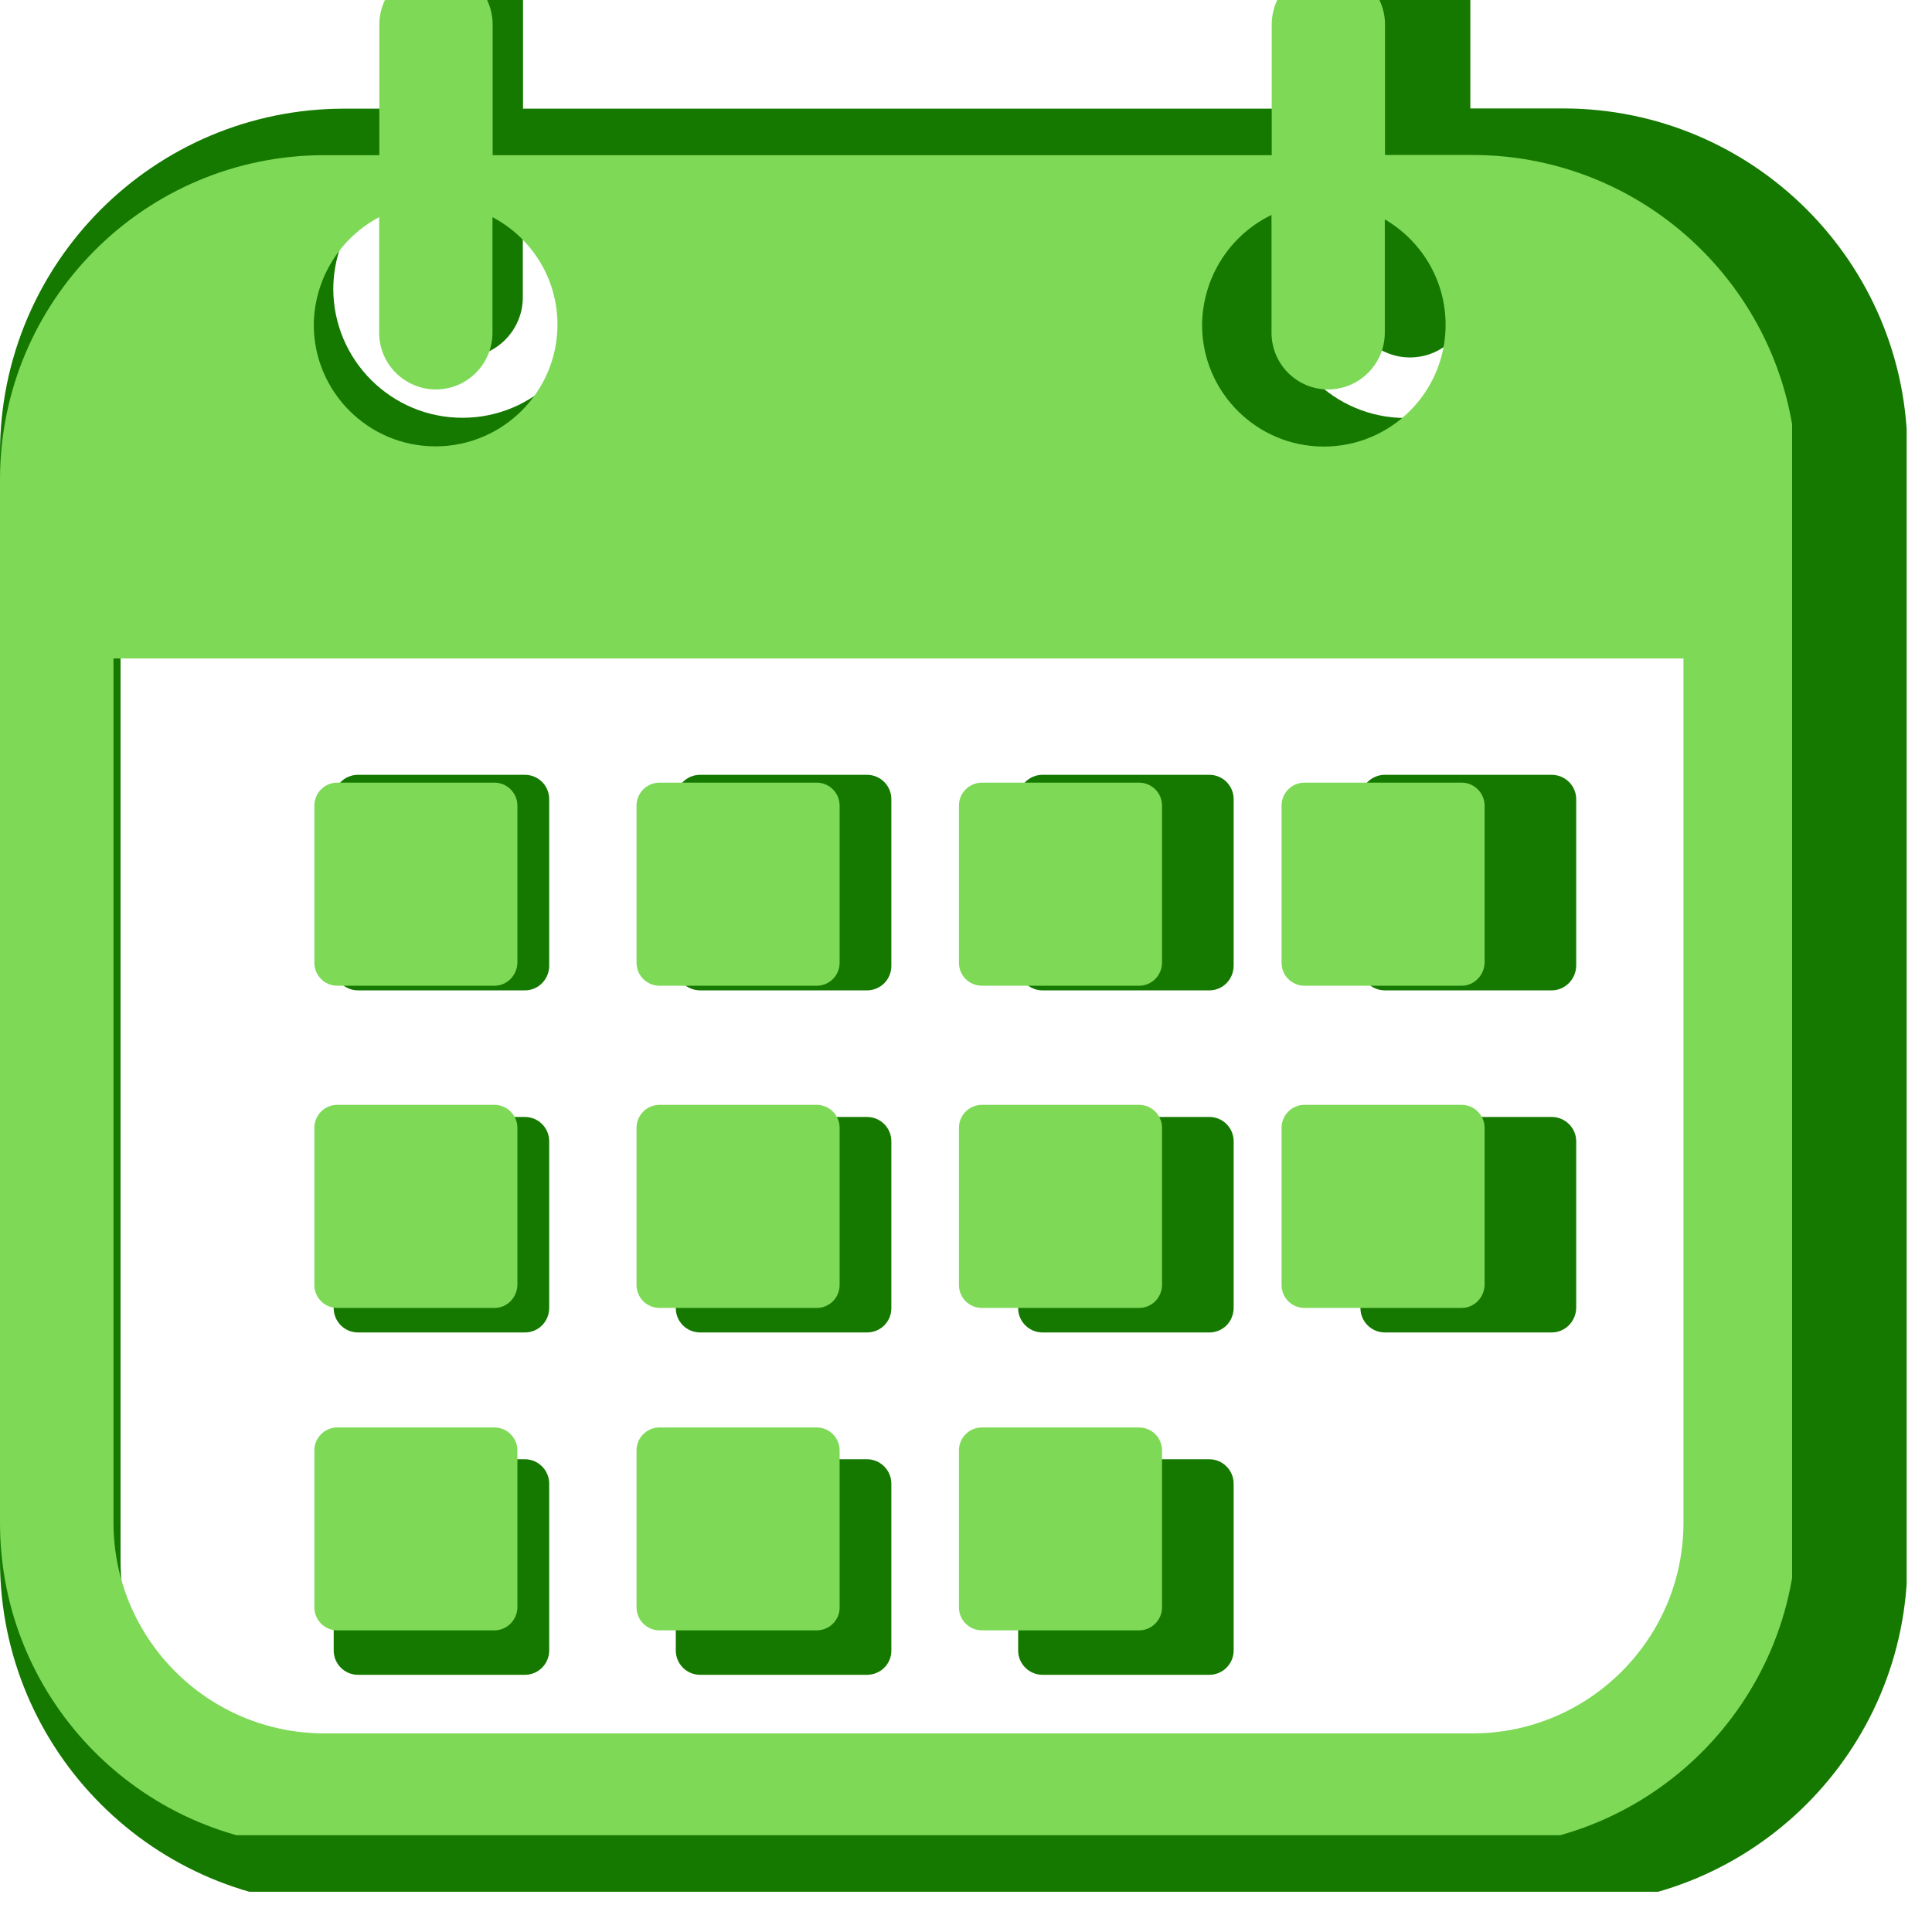
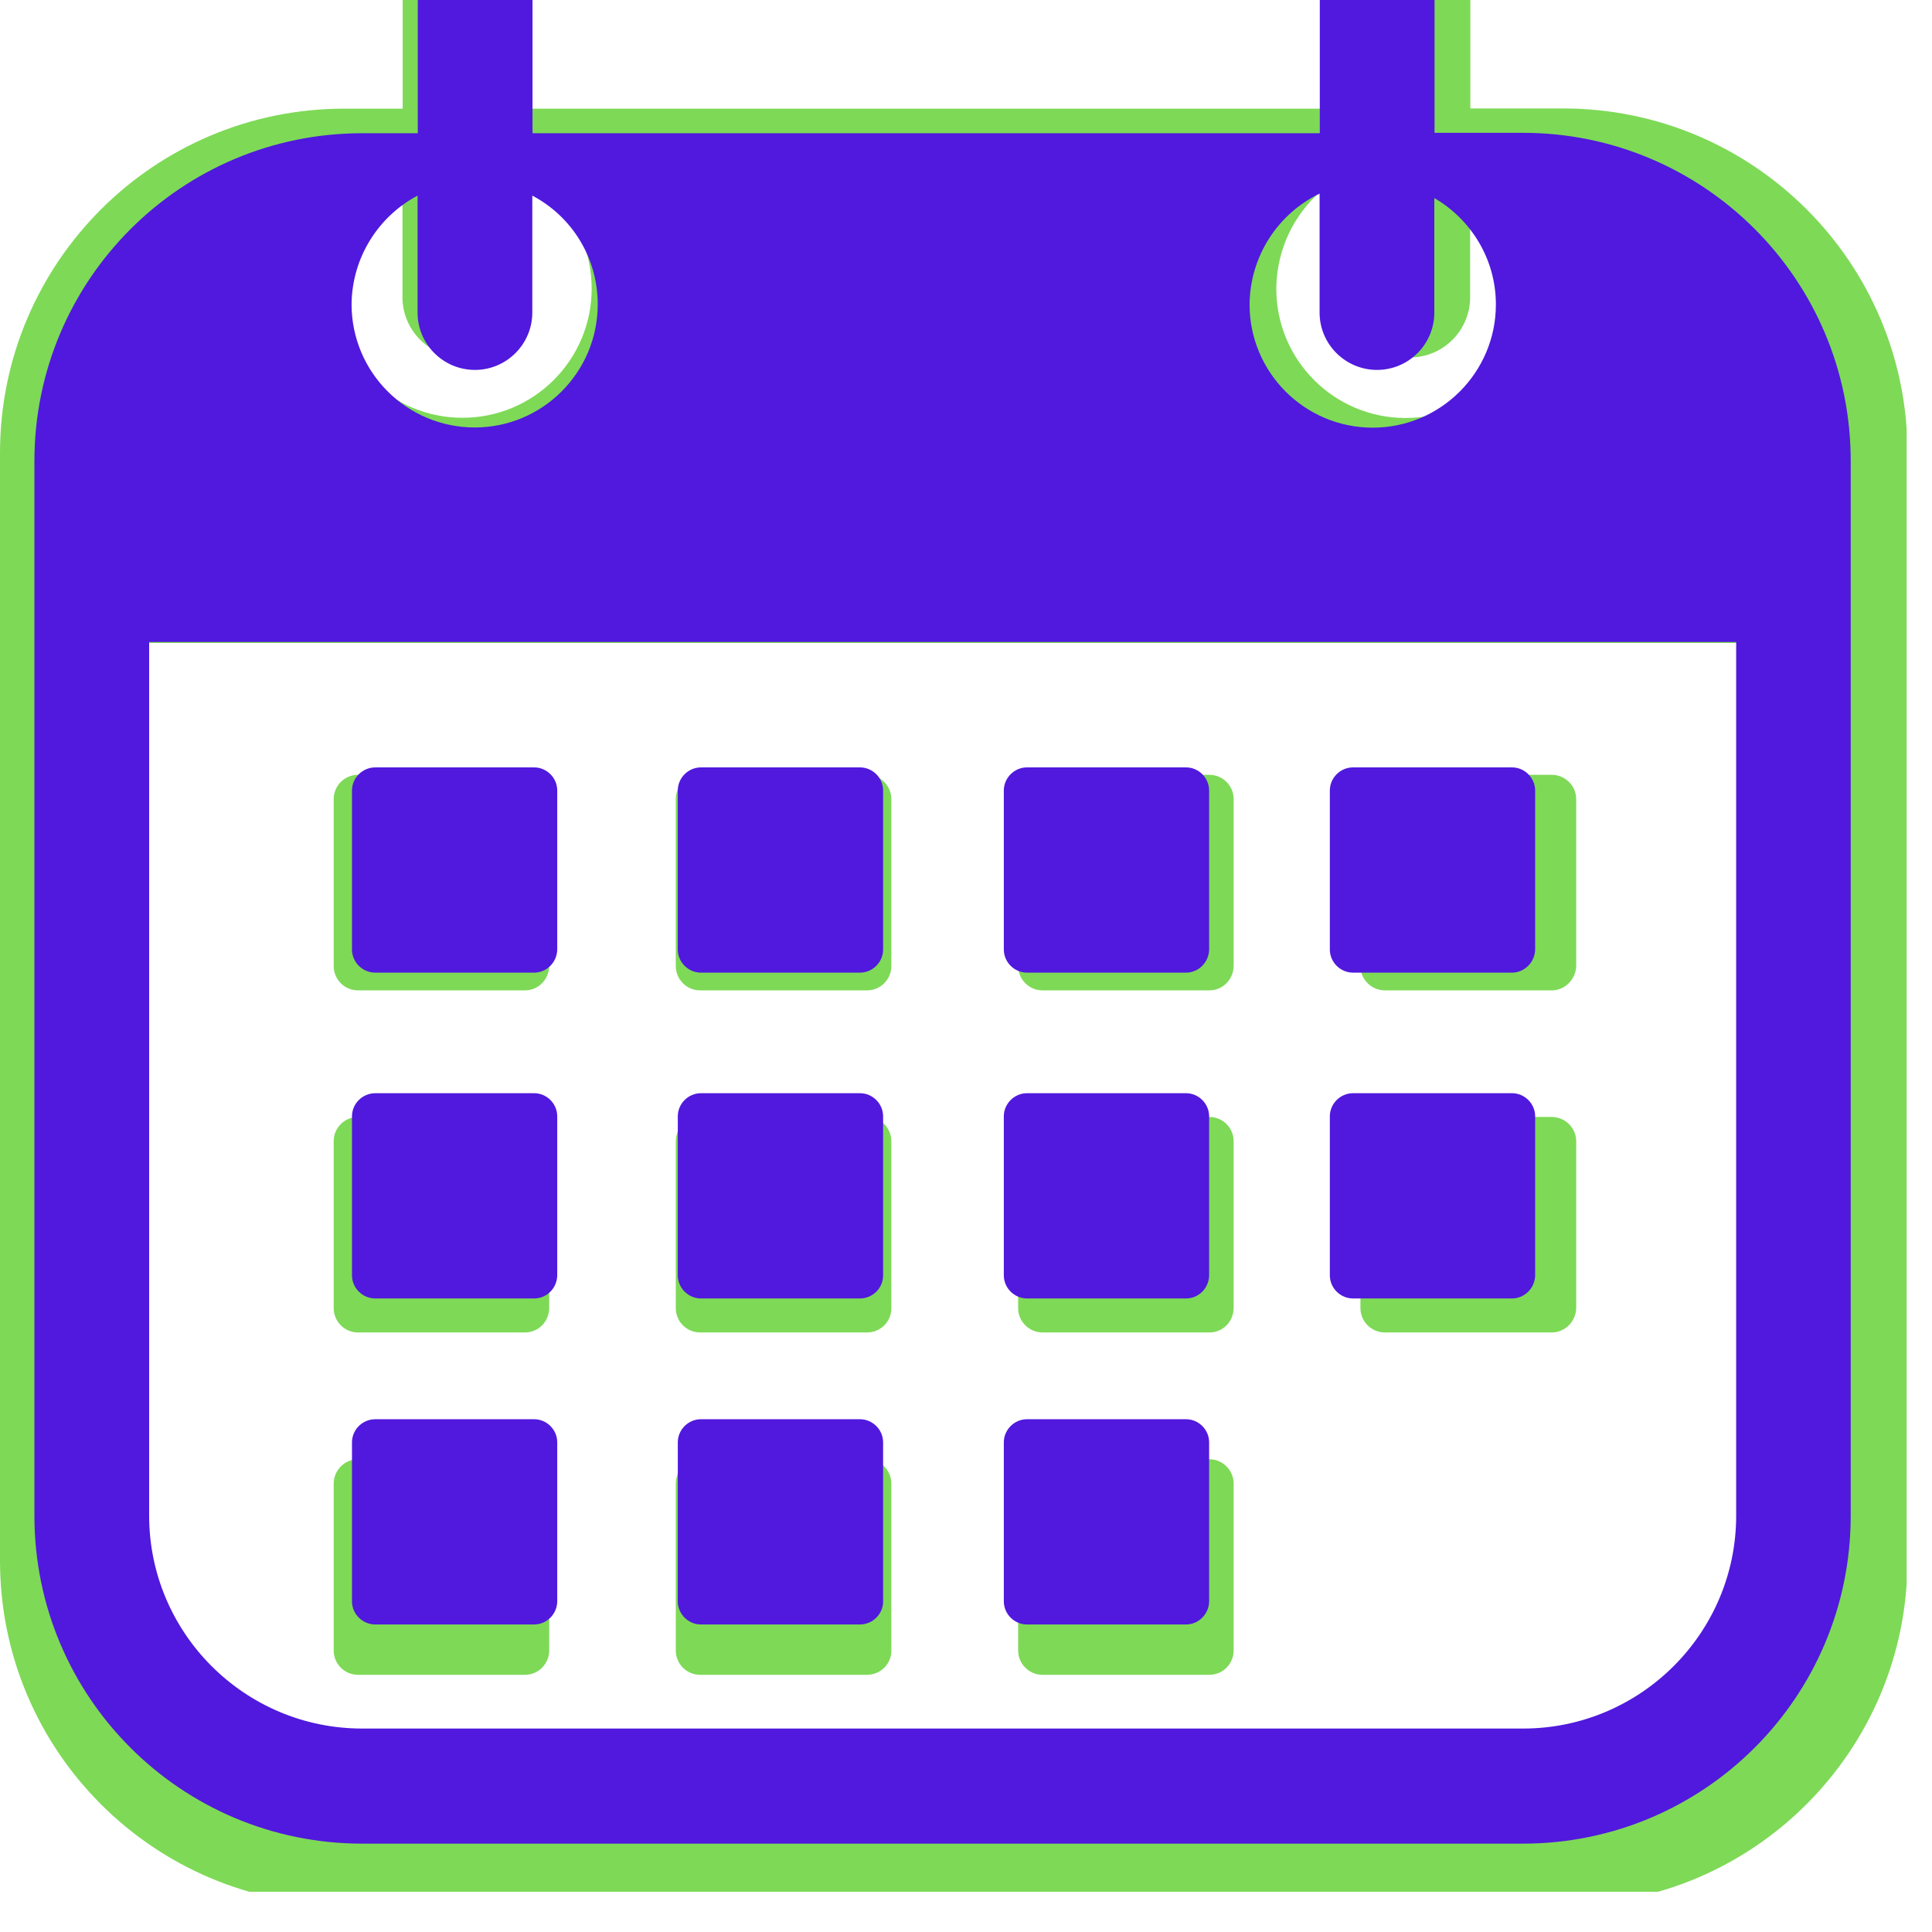
<svg xmlns="http://www.w3.org/2000/svg" width="50" zoomAndPan="magnify" viewBox="0 0 37.5 37.5" height="50" preserveAspectRatio="xMidYMid meet" version="1.0">
  <defs>
-     <clipPath id="d5eb75bcb6">
+     <clipPath id="2b5acde97e">
      <path d="M 0 0 L 37.008 0 L 37.008 36.719 L 0 36.719 Z M 0 0 " clip-rule="nonzero" />
    </clipPath>
-     <clipPath id="f0158d4203">
-       <path d="M 0 0 L 34.785 0 L 34.785 35.621 L 0 35.621 Z M 0 0 " clip-rule="nonzero" />
+     <clipPath id="9761b7a30e">
+       <path d="M 0.668 0 L 36 0 L 36 35.895 L 0.668 35.895 Z M 0.668 0 " clip-rule="nonzero" />
    </clipPath>
  </defs>
-   <g clip-path="url(#d5eb75bcb6)">
-     <path fill="#157900" d="M 30.34 2.105 L 28.539 2.105 L 28.539 -0.582 C 28.539 -1.23 28.016 -1.75 27.371 -1.75 C 26.727 -1.75 26.203 -1.223 26.203 -0.582 L 26.203 2.109 L 10.152 2.109 L 10.152 -0.582 C 10.152 -1.23 9.629 -1.75 8.984 -1.75 C 8.34 -1.75 7.816 -1.223 7.816 -0.582 L 7.816 2.109 L 6.684 2.109 C 2.992 2.109 0 5.102 0 8.793 L 0 30.293 C 0 33.984 2.992 36.977 6.684 36.977 L 30.34 36.977 C 34.031 36.977 37.023 33.984 37.023 30.293 L 37.023 8.793 C 37.031 5.102 34.031 2.105 30.34 2.105 Z M 26.199 3.34 L 26.199 5.77 C 26.199 6.414 26.727 6.938 27.367 6.938 C 28.016 6.938 28.535 6.41 28.535 5.77 L 28.535 3.434 C 29.285 3.867 29.789 4.68 29.789 5.605 C 29.789 6.988 28.668 8.113 27.281 8.113 C 25.895 8.113 24.773 6.988 24.773 5.605 C 24.781 4.605 25.359 3.746 26.199 3.34 Z M 7.812 3.383 L 7.812 5.77 C 7.812 6.414 8.34 6.938 8.98 6.938 C 9.629 6.938 10.148 6.41 10.148 5.77 L 10.148 3.383 C 10.945 3.805 11.484 4.641 11.484 5.602 C 11.484 6.984 10.363 8.109 8.977 8.109 C 7.59 8.109 6.469 6.984 6.469 5.602 C 6.477 4.641 7.023 3.805 7.812 3.383 Z M 34.688 30.289 C 34.688 32.688 32.738 34.633 30.348 34.633 L 6.684 34.633 C 4.285 34.633 2.34 32.684 2.34 30.289 L 2.34 12.48 L 34.688 12.48 Z M 34.688 30.289 " fill-opacity="1" fill-rule="nonzero" />
+   <g clip-path="url(#2b5acde97e)">
+     <path fill="#7ed957" d="M 30.34 2.105 L 28.539 2.105 L 28.539 -0.582 C 28.539 -1.23 28.016 -1.75 27.371 -1.75 C 26.727 -1.75 26.203 -1.223 26.203 -0.582 L 26.203 2.109 L 10.152 2.109 L 10.152 -0.582 C 10.152 -1.23 9.629 -1.75 8.984 -1.75 C 8.34 -1.75 7.816 -1.223 7.816 -0.582 L 7.816 2.109 L 6.684 2.109 C 2.992 2.109 0 5.102 0 8.793 L 0 30.293 C 0 33.984 2.992 36.977 6.684 36.977 L 30.34 36.977 C 34.031 36.977 37.023 33.984 37.023 30.293 L 37.023 8.793 C 37.031 5.102 34.031 2.105 30.34 2.105 Z M 26.199 3.34 L 26.199 5.77 C 26.199 6.414 26.727 6.938 27.367 6.938 C 28.016 6.938 28.535 6.41 28.535 5.77 L 28.535 3.434 C 29.285 3.867 29.789 4.68 29.789 5.605 C 29.789 6.988 28.668 8.113 27.281 8.113 C 25.895 8.113 24.773 6.988 24.773 5.605 C 24.781 4.605 25.359 3.746 26.199 3.34 Z M 7.812 3.383 L 7.812 5.77 C 7.812 6.414 8.34 6.938 8.98 6.938 C 9.629 6.938 10.148 6.41 10.148 5.77 L 10.148 3.383 C 10.945 3.805 11.484 4.641 11.484 5.602 C 11.484 6.984 10.363 8.109 8.977 8.109 C 7.59 8.109 6.469 6.984 6.469 5.602 C 6.477 4.641 7.023 3.805 7.812 3.383 Z M 34.688 30.289 C 34.688 32.688 32.738 34.633 30.348 34.633 L 6.684 34.633 C 4.285 34.633 2.34 32.684 2.34 30.289 L 2.34 12.48 L 34.688 12.48 Z M 34.688 30.289 " fill-opacity="1" fill-rule="nonzero" />
  </g>
-   <path fill="#157900" d="M 10.188 19.223 L 6.949 19.223 C 6.688 19.223 6.477 19.012 6.477 18.75 L 6.477 15.512 C 6.477 15.25 6.688 15.039 6.949 15.039 L 10.188 15.039 C 10.449 15.039 10.66 15.25 10.66 15.512 L 10.66 18.75 C 10.656 19.012 10.449 19.223 10.188 19.223 Z M 10.188 19.223 " fill-opacity="1" fill-rule="nonzero" />
-   <path fill="#157900" d="M 10.188 25.863 L 6.949 25.863 C 6.688 25.863 6.477 25.652 6.477 25.391 L 6.477 22.152 C 6.477 21.891 6.688 21.68 6.949 21.68 L 10.188 21.68 C 10.449 21.68 10.66 21.891 10.66 22.152 L 10.66 25.391 C 10.656 25.656 10.449 25.863 10.188 25.863 Z M 10.188 25.863 " fill-opacity="1" fill-rule="nonzero" />
-   <path fill="#157900" d="M 10.188 32.508 L 6.949 32.508 C 6.688 32.508 6.477 32.297 6.477 32.035 L 6.477 28.797 C 6.477 28.539 6.688 28.324 6.949 28.324 L 10.188 28.324 C 10.449 28.324 10.66 28.539 10.66 28.797 L 10.66 32.043 C 10.656 32.297 10.449 32.508 10.188 32.508 Z M 10.188 32.508 " fill-opacity="1" fill-rule="nonzero" />
-   <path fill="#157900" d="M 16.828 19.223 L 13.59 19.223 C 13.328 19.223 13.117 19.012 13.117 18.75 L 13.117 15.512 C 13.117 15.25 13.328 15.039 13.59 15.039 L 16.828 15.039 C 17.09 15.039 17.301 15.25 17.301 15.512 L 17.301 18.75 C 17.301 19.012 17.09 19.223 16.828 19.223 Z M 16.828 19.223 " fill-opacity="1" fill-rule="nonzero" />
-   <path fill="#157900" d="M 16.828 25.863 L 13.59 25.863 C 13.328 25.863 13.117 25.652 13.117 25.391 L 13.117 22.152 C 13.117 21.891 13.328 21.68 13.59 21.68 L 16.828 21.68 C 17.09 21.68 17.301 21.891 17.301 22.152 L 17.301 25.391 C 17.301 25.656 17.09 25.863 16.828 25.863 Z M 16.828 25.863 " fill-opacity="1" fill-rule="nonzero" />
-   <path fill="#157900" d="M 16.828 32.508 L 13.59 32.508 C 13.328 32.508 13.117 32.297 13.117 32.035 L 13.117 28.797 C 13.117 28.539 13.328 28.324 13.59 28.324 L 16.828 28.324 C 17.09 28.324 17.301 28.539 17.301 28.797 L 17.301 32.043 C 17.301 32.297 17.09 32.508 16.828 32.508 Z M 16.828 32.508 " fill-opacity="1" fill-rule="nonzero" />
-   <path fill="#157900" d="M 23.473 19.223 L 20.234 19.223 C 19.977 19.223 19.762 19.012 19.762 18.75 L 19.762 15.512 C 19.762 15.25 19.977 15.039 20.234 15.039 L 23.473 15.039 C 23.734 15.039 23.945 15.25 23.945 15.512 L 23.945 18.75 C 23.941 19.012 23.734 19.223 23.473 19.223 Z M 23.473 19.223 " fill-opacity="1" fill-rule="nonzero" />
-   <path fill="#157900" d="M 23.473 25.863 L 20.234 25.863 C 19.977 25.863 19.762 25.652 19.762 25.391 L 19.762 22.152 C 19.762 21.891 19.977 21.68 20.234 21.68 L 23.473 21.68 C 23.734 21.68 23.945 21.891 23.945 22.152 L 23.945 25.391 C 23.941 25.656 23.734 25.863 23.473 25.863 Z M 23.473 25.863 " fill-opacity="1" fill-rule="nonzero" />
-   <path fill="#157900" d="M 23.473 32.508 L 20.234 32.508 C 19.977 32.508 19.762 32.297 19.762 32.035 L 19.762 28.797 C 19.762 28.539 19.977 28.324 20.234 28.324 L 23.473 28.324 C 23.734 28.324 23.945 28.539 23.945 28.797 L 23.945 32.043 C 23.941 32.297 23.734 32.508 23.473 32.508 Z M 23.473 32.508 " fill-opacity="1" fill-rule="nonzero" />
-   <path fill="#157900" d="M 30.117 19.223 L 26.879 19.223 C 26.621 19.223 26.406 19.012 26.406 18.75 L 26.406 15.512 C 26.406 15.25 26.621 15.039 26.879 15.039 L 30.117 15.039 C 30.379 15.039 30.594 15.25 30.594 15.512 L 30.594 18.75 C 30.586 19.012 30.375 19.223 30.117 19.223 Z M 30.117 19.223 " fill-opacity="1" fill-rule="nonzero" />
-   <path fill="#157900" d="M 30.117 25.863 L 26.879 25.863 C 26.621 25.863 26.406 25.652 26.406 25.391 L 26.406 22.152 C 26.406 21.891 26.621 21.68 26.879 21.68 L 30.117 21.68 C 30.379 21.68 30.594 21.891 30.594 22.152 L 30.594 25.391 C 30.586 25.656 30.375 25.863 30.117 25.863 Z M 30.117 25.863 " fill-opacity="1" fill-rule="nonzero" />
-   <g clip-path="url(#f0158d4203)">
-     <path fill="#7ed957" d="M 28.578 3.008 L 26.883 3.008 L 26.883 0.477 C 26.883 -0.133 26.387 -0.625 25.781 -0.625 C 25.172 -0.625 24.684 -0.129 24.684 0.477 L 24.684 3.012 L 9.562 3.012 L 9.562 0.477 C 9.562 -0.133 9.07 -0.625 8.465 -0.625 C 7.855 -0.625 7.363 -0.129 7.363 0.477 L 7.363 3.012 L 6.297 3.012 C 2.816 3.012 0 5.832 0 9.309 L 0 29.559 C 0 33.039 2.816 35.855 6.297 35.855 L 28.578 35.855 C 32.055 35.855 34.875 33.039 34.875 29.559 L 34.875 9.309 C 34.879 5.832 32.055 3.008 28.578 3.008 Z M 24.68 4.172 L 24.68 6.457 C 24.68 7.066 25.172 7.559 25.777 7.559 C 26.387 7.559 26.879 7.062 26.879 6.457 L 26.879 4.258 C 27.582 4.668 28.059 5.43 28.059 6.305 C 28.059 7.609 27 8.668 25.695 8.668 C 24.391 8.668 23.332 7.609 23.332 6.305 C 23.344 5.363 23.887 4.555 24.68 4.172 Z M 7.359 4.215 L 7.359 6.457 C 7.359 7.066 7.855 7.559 8.461 7.559 C 9.07 7.559 9.559 7.062 9.559 6.457 L 9.559 4.215 C 10.309 4.609 10.82 5.395 10.82 6.301 C 10.82 7.605 9.758 8.664 8.453 8.664 C 7.148 8.664 6.09 7.605 6.09 6.301 C 6.102 5.395 6.613 4.609 7.359 4.215 Z M 32.676 29.555 C 32.676 31.812 30.836 33.645 28.582 33.645 L 6.297 33.645 C 4.035 33.645 2.203 31.809 2.203 29.555 L 2.203 12.781 L 32.676 12.781 Z M 32.676 29.555 " fill-opacity="1" fill-rule="nonzero" />
+   <path fill="#7ed957" d="M 10.188 19.223 L 6.949 19.223 C 6.688 19.223 6.477 19.012 6.477 18.75 L 6.477 15.512 C 6.477 15.25 6.688 15.039 6.949 15.039 L 10.188 15.039 C 10.449 15.039 10.66 15.25 10.66 15.512 L 10.66 18.75 C 10.656 19.012 10.449 19.223 10.188 19.223 Z M 10.188 19.223 " fill-opacity="1" fill-rule="nonzero" />
+   <path fill="#7ed957" d="M 10.188 25.863 L 6.949 25.863 C 6.688 25.863 6.477 25.652 6.477 25.391 L 6.477 22.152 C 6.477 21.891 6.688 21.68 6.949 21.68 L 10.188 21.68 C 10.449 21.68 10.66 21.891 10.66 22.152 L 10.66 25.391 C 10.656 25.656 10.449 25.863 10.188 25.863 Z M 10.188 25.863 " fill-opacity="1" fill-rule="nonzero" />
+   <path fill="#7ed957" d="M 10.188 32.508 L 6.949 32.508 C 6.688 32.508 6.477 32.297 6.477 32.035 L 6.477 28.797 C 6.477 28.539 6.688 28.324 6.949 28.324 L 10.188 28.324 C 10.449 28.324 10.66 28.539 10.66 28.797 L 10.66 32.043 C 10.656 32.297 10.449 32.508 10.188 32.508 Z M 10.188 32.508 " fill-opacity="1" fill-rule="nonzero" />
+   <path fill="#7ed957" d="M 16.828 19.223 L 13.59 19.223 C 13.328 19.223 13.117 19.012 13.117 18.75 L 13.117 15.512 C 13.117 15.25 13.328 15.039 13.59 15.039 L 16.828 15.039 C 17.09 15.039 17.301 15.25 17.301 15.512 L 17.301 18.75 C 17.301 19.012 17.09 19.223 16.828 19.223 Z M 16.828 19.223 " fill-opacity="1" fill-rule="nonzero" />
+   <path fill="#7ed957" d="M 16.828 25.863 L 13.59 25.863 C 13.328 25.863 13.117 25.652 13.117 25.391 L 13.117 22.152 C 13.117 21.891 13.328 21.68 13.59 21.68 L 16.828 21.68 C 17.09 21.68 17.301 21.891 17.301 22.152 L 17.301 25.391 C 17.301 25.656 17.09 25.863 16.828 25.863 Z M 16.828 25.863 " fill-opacity="1" fill-rule="nonzero" />
+   <path fill="#7ed957" d="M 16.828 32.508 L 13.59 32.508 C 13.328 32.508 13.117 32.297 13.117 32.035 L 13.117 28.797 C 13.117 28.539 13.328 28.324 13.59 28.324 L 16.828 28.324 C 17.09 28.324 17.301 28.539 17.301 28.797 L 17.301 32.043 C 17.301 32.297 17.09 32.508 16.828 32.508 Z M 16.828 32.508 " fill-opacity="1" fill-rule="nonzero" />
+   <path fill="#7ed957" d="M 23.473 19.223 L 20.234 19.223 C 19.977 19.223 19.762 19.012 19.762 18.75 L 19.762 15.512 C 19.762 15.25 19.977 15.039 20.234 15.039 L 23.473 15.039 C 23.734 15.039 23.945 15.25 23.945 15.512 L 23.945 18.75 C 23.941 19.012 23.734 19.223 23.473 19.223 Z M 23.473 19.223 " fill-opacity="1" fill-rule="nonzero" />
+   <path fill="#7ed957" d="M 23.473 25.863 L 20.234 25.863 C 19.977 25.863 19.762 25.652 19.762 25.391 L 19.762 22.152 C 19.762 21.891 19.977 21.68 20.234 21.68 L 23.473 21.68 C 23.734 21.68 23.945 21.891 23.945 22.152 L 23.945 25.391 C 23.941 25.656 23.734 25.863 23.473 25.863 Z M 23.473 25.863 " fill-opacity="1" fill-rule="nonzero" />
+   <path fill="#7ed957" d="M 23.473 32.508 L 20.234 32.508 C 19.977 32.508 19.762 32.297 19.762 32.035 L 19.762 28.797 C 19.762 28.539 19.977 28.324 20.234 28.324 L 23.473 28.324 C 23.734 28.324 23.945 28.539 23.945 28.797 L 23.945 32.043 C 23.941 32.297 23.734 32.508 23.473 32.508 Z M 23.473 32.508 " fill-opacity="1" fill-rule="nonzero" />
+   <path fill="#7ed957" d="M 30.117 19.223 L 26.879 19.223 C 26.621 19.223 26.406 19.012 26.406 18.75 L 26.406 15.512 C 26.406 15.25 26.621 15.039 26.879 15.039 L 30.117 15.039 C 30.379 15.039 30.594 15.25 30.594 15.512 L 30.594 18.75 C 30.586 19.012 30.375 19.223 30.117 19.223 Z M 30.117 19.223 " fill-opacity="1" fill-rule="nonzero" />
+   <path fill="#7ed957" d="M 30.117 25.863 L 26.879 25.863 C 26.621 25.863 26.406 25.652 26.406 25.391 L 26.406 22.152 C 26.406 21.891 26.621 21.68 26.879 21.68 L 30.117 21.68 C 30.379 21.68 30.594 21.891 30.594 22.152 L 30.594 25.391 C 30.586 25.656 30.375 25.863 30.117 25.863 Z M 30.117 25.863 " fill-opacity="1" fill-rule="nonzero" />
+   <g clip-path="url(#9761b7a30e)">
+     <path fill="#5019dd" d="M 29.559 2.578 L 27.844 2.578 L 27.844 0.02 C 27.844 -0.598 27.344 -1.094 26.73 -1.094 C 26.117 -1.094 25.617 -0.59 25.617 0.02 L 25.617 2.586 L 10.336 2.586 L 10.336 0.02 C 10.336 -0.598 9.832 -1.094 9.223 -1.094 C 8.605 -1.094 8.109 -0.59 8.109 0.02 L 8.109 2.586 L 7.031 2.586 C 3.516 2.586 0.668 5.434 0.668 8.949 L 0.668 29.422 C 0.668 32.938 3.516 35.785 7.031 35.785 L 29.559 35.785 C 33.074 35.785 35.922 32.938 35.922 29.422 L 35.922 8.949 C 35.926 5.434 33.074 2.578 29.559 2.578 Z M 25.613 3.758 L 25.613 6.066 C 25.613 6.684 26.117 7.18 26.727 7.18 C 27.344 7.18 27.84 6.68 27.84 6.066 L 27.84 3.844 C 28.551 4.258 29.035 5.027 29.035 5.91 C 29.035 7.23 27.961 8.301 26.645 8.301 C 25.324 8.301 24.254 7.23 24.254 5.91 C 24.262 4.961 24.816 4.141 25.613 3.758 Z M 8.105 3.797 L 8.105 6.066 C 8.105 6.684 8.605 7.18 9.219 7.18 C 9.832 7.18 10.332 6.68 10.332 6.066 L 10.332 3.797 C 11.09 4.195 11.602 4.992 11.602 5.906 C 11.602 7.227 10.531 8.297 9.215 8.297 C 7.895 8.297 6.824 7.227 6.824 5.906 C 6.832 4.992 7.352 4.195 8.105 3.797 Z M 33.699 29.418 C 33.699 31.699 31.84 33.551 29.562 33.551 L 7.031 33.551 C 4.746 33.551 2.895 31.695 2.895 29.418 L 2.895 12.461 L 33.699 12.461 Z M 33.699 29.418 " fill-opacity="1" fill-rule="nonzero" />
  </g>
-   <path fill="#7ed957" d="M 9.598 19.133 L 6.547 19.133 C 6.301 19.133 6.102 18.934 6.102 18.688 L 6.102 15.637 C 6.102 15.391 6.301 15.191 6.547 15.191 L 9.598 15.191 C 9.84 15.191 10.043 15.391 10.043 15.637 L 10.043 18.688 C 10.035 18.934 9.84 19.133 9.598 19.133 Z M 9.598 19.133 " fill-opacity="1" fill-rule="nonzero" />
-   <path fill="#7ed957" d="M 9.598 25.387 L 6.547 25.387 C 6.301 25.387 6.102 25.188 6.102 24.941 L 6.102 21.891 C 6.102 21.645 6.301 21.445 6.547 21.445 L 9.598 21.445 C 9.84 21.445 10.043 21.645 10.043 21.891 L 10.043 24.941 C 10.035 25.191 9.84 25.387 9.598 25.387 Z M 9.598 25.387 " fill-opacity="1" fill-rule="nonzero" />
-   <path fill="#7ed957" d="M 9.598 31.645 L 6.547 31.645 C 6.301 31.645 6.102 31.445 6.102 31.199 L 6.102 28.152 C 6.102 27.906 6.301 27.707 6.547 27.707 L 9.598 27.707 C 9.84 27.707 10.043 27.906 10.043 28.152 L 10.043 31.207 C 10.035 31.445 9.84 31.645 9.598 31.645 Z M 9.598 31.645 " fill-opacity="1" fill-rule="nonzero" />
-   <path fill="#7ed957" d="M 15.852 19.133 L 12.801 19.133 C 12.555 19.133 12.355 18.934 12.355 18.688 L 12.355 15.637 C 12.355 15.391 12.555 15.191 12.801 15.191 L 15.852 15.191 C 16.098 15.191 16.297 15.391 16.297 15.637 L 16.297 18.688 C 16.297 18.934 16.098 19.133 15.852 19.133 Z M 15.852 19.133 " fill-opacity="1" fill-rule="nonzero" />
-   <path fill="#7ed957" d="M 15.852 25.387 L 12.801 25.387 C 12.555 25.387 12.355 25.188 12.355 24.941 L 12.355 21.891 C 12.355 21.645 12.555 21.445 12.801 21.445 L 15.852 21.445 C 16.098 21.445 16.297 21.645 16.297 21.891 L 16.297 24.941 C 16.297 25.191 16.098 25.387 15.852 25.387 Z M 15.852 25.387 " fill-opacity="1" fill-rule="nonzero" />
-   <path fill="#7ed957" d="M 15.852 31.645 L 12.801 31.645 C 12.555 31.645 12.355 31.445 12.355 31.199 L 12.355 28.152 C 12.355 27.906 12.555 27.707 12.801 27.707 L 15.852 27.707 C 16.098 27.707 16.297 27.906 16.297 28.152 L 16.297 31.207 C 16.297 31.445 16.098 31.645 15.852 31.645 Z M 15.852 31.645 " fill-opacity="1" fill-rule="nonzero" />
-   <path fill="#7ed957" d="M 22.109 19.133 L 19.059 19.133 C 18.812 19.133 18.613 18.934 18.613 18.688 L 18.613 15.637 C 18.613 15.391 18.812 15.191 19.059 15.191 L 22.109 15.191 C 22.355 15.191 22.555 15.391 22.555 15.637 L 22.555 18.688 C 22.551 18.934 22.355 19.133 22.109 19.133 Z M 22.109 19.133 " fill-opacity="1" fill-rule="nonzero" />
-   <path fill="#7ed957" d="M 22.109 25.387 L 19.059 25.387 C 18.812 25.387 18.613 25.188 18.613 24.941 L 18.613 21.891 C 18.613 21.645 18.812 21.445 19.059 21.445 L 22.109 21.445 C 22.355 21.445 22.555 21.645 22.555 21.891 L 22.555 24.941 C 22.551 25.191 22.355 25.387 22.109 25.387 Z M 22.109 25.387 " fill-opacity="1" fill-rule="nonzero" />
-   <path fill="#7ed957" d="M 22.109 31.645 L 19.059 31.645 C 18.812 31.645 18.613 31.445 18.613 31.199 L 18.613 28.152 C 18.613 27.906 18.812 27.707 19.059 27.707 L 22.109 27.707 C 22.355 27.707 22.555 27.906 22.555 28.152 L 22.555 31.207 C 22.551 31.445 22.355 31.645 22.109 31.645 Z M 22.109 31.645 " fill-opacity="1" fill-rule="nonzero" />
-   <path fill="#7ed957" d="M 28.371 19.133 L 25.32 19.133 C 25.074 19.133 24.875 18.934 24.875 18.688 L 24.875 15.637 C 24.875 15.391 25.074 15.191 25.32 15.191 L 28.371 15.191 C 28.613 15.191 28.816 15.391 28.816 15.637 L 28.816 18.688 C 28.809 18.934 28.609 19.133 28.371 19.133 Z M 28.371 19.133 " fill-opacity="1" fill-rule="nonzero" />
-   <path fill="#7ed957" d="M 28.371 25.387 L 25.32 25.387 C 25.074 25.387 24.875 25.188 24.875 24.941 L 24.875 21.891 C 24.875 21.645 25.074 21.445 25.32 21.445 L 28.371 21.445 C 28.613 21.445 28.816 21.645 28.816 21.891 L 28.816 24.941 C 28.809 25.191 28.609 25.387 28.371 25.387 Z M 28.371 25.387 " fill-opacity="1" fill-rule="nonzero" />
+   <path fill="#5019dd" d="M 10.367 18.879 L 7.285 18.879 C 7.035 18.879 6.832 18.676 6.832 18.43 L 6.832 15.344 C 6.832 15.098 7.035 14.895 7.285 14.895 L 10.367 14.895 C 10.613 14.895 10.816 15.098 10.816 15.344 L 10.816 18.43 C 10.812 18.676 10.613 18.879 10.367 18.879 Z M 10.367 18.879 " fill-opacity="1" fill-rule="nonzero" />
+   <path fill="#5019dd" d="M 10.367 25.203 L 7.285 25.203 C 7.035 25.203 6.832 25 6.832 24.754 L 6.832 21.668 C 6.832 21.422 7.035 21.219 7.285 21.219 L 10.367 21.219 C 10.613 21.219 10.816 21.422 10.816 21.668 L 10.816 24.754 C 10.812 25.004 10.613 25.203 10.367 25.203 Z M 10.367 25.203 " fill-opacity="1" fill-rule="nonzero" />
+   <path fill="#5019dd" d="M 10.367 31.531 L 7.285 31.531 C 7.035 31.531 6.832 31.328 6.832 31.082 L 6.832 27.996 C 6.832 27.75 7.035 27.547 7.285 27.547 L 10.367 27.547 C 10.613 27.547 10.816 27.75 10.816 27.996 L 10.816 31.086 C 10.812 31.328 10.613 31.531 10.367 31.531 Z M 10.367 31.531 " fill-opacity="1" fill-rule="nonzero" />
+   <path fill="#5019dd" d="M 16.691 18.879 L 13.605 18.879 C 13.359 18.879 13.156 18.676 13.156 18.43 L 13.156 15.344 C 13.156 15.098 13.359 14.895 13.605 14.895 L 16.691 14.895 C 16.938 14.895 17.141 15.098 17.141 15.344 L 17.141 18.43 C 17.141 18.676 16.938 18.879 16.691 18.879 Z M 16.691 18.879 " fill-opacity="1" fill-rule="nonzero" />
+   <path fill="#5019dd" d="M 16.691 25.203 L 13.605 25.203 C 13.359 25.203 13.156 25 13.156 24.754 L 13.156 21.668 C 13.156 21.422 13.359 21.219 13.605 21.219 L 16.691 21.219 C 16.938 21.219 17.141 21.422 17.141 21.668 L 17.141 24.754 C 17.141 25.004 16.938 25.203 16.691 25.203 Z M 16.691 25.203 " fill-opacity="1" fill-rule="nonzero" />
+   <path fill="#5019dd" d="M 16.691 31.531 L 13.605 31.531 C 13.359 31.531 13.156 31.328 13.156 31.082 L 13.156 27.996 C 13.156 27.75 13.359 27.547 13.605 27.547 L 16.691 27.547 C 16.938 27.547 17.141 27.75 17.141 27.996 L 17.141 31.086 C 17.141 31.328 16.938 31.531 16.691 31.531 Z M 16.691 31.531 " fill-opacity="1" fill-rule="nonzero" />
+   <path fill="#5019dd" d="M 23.02 18.879 L 19.934 18.879 C 19.688 18.879 19.484 18.676 19.484 18.43 L 19.484 15.344 C 19.484 15.098 19.688 14.895 19.934 14.895 L 23.02 14.895 C 23.266 14.895 23.469 15.098 23.469 15.344 L 23.469 18.43 C 23.465 18.676 23.266 18.879 23.02 18.879 Z M 23.02 18.879 " fill-opacity="1" fill-rule="nonzero" />
+   <path fill="#5019dd" d="M 23.02 25.203 L 19.934 25.203 C 19.688 25.203 19.484 25 19.484 24.754 L 19.484 21.668 C 19.484 21.422 19.688 21.219 19.934 21.219 L 23.02 21.219 C 23.266 21.219 23.469 21.422 23.469 21.668 L 23.469 24.754 C 23.465 25.004 23.266 25.203 23.02 25.203 Z M 23.02 25.203 " fill-opacity="1" fill-rule="nonzero" />
+   <path fill="#5019dd" d="M 23.02 31.531 L 19.934 31.531 C 19.688 31.531 19.484 31.328 19.484 31.082 L 19.484 27.996 C 19.484 27.75 19.688 27.547 19.934 27.547 L 23.02 27.547 C 23.266 27.547 23.469 27.75 23.469 27.996 L 23.469 31.086 C 23.465 31.328 23.266 31.531 23.02 31.531 Z M 23.02 31.531 " fill-opacity="1" fill-rule="nonzero" />
+   <path fill="#5019dd" d="M 29.348 18.879 L 26.262 18.879 C 26.016 18.879 25.812 18.676 25.812 18.43 L 25.812 15.344 C 25.812 15.098 26.016 14.895 26.262 14.895 L 29.348 14.895 C 29.594 14.895 29.797 15.098 29.797 15.344 L 29.797 18.43 C 29.793 18.676 29.59 18.879 29.348 18.879 Z M 29.348 18.879 " fill-opacity="1" fill-rule="nonzero" />
+   <path fill="#5019dd" d="M 29.348 25.203 L 26.262 25.203 C 26.016 25.203 25.812 25 25.812 24.754 L 25.812 21.668 C 25.812 21.422 26.016 21.219 26.262 21.219 L 29.348 21.219 C 29.594 21.219 29.797 21.422 29.797 21.668 L 29.797 24.754 C 29.793 25.004 29.59 25.203 29.348 25.203 Z M 29.348 25.203 " fill-opacity="1" fill-rule="nonzero" />
</svg>
